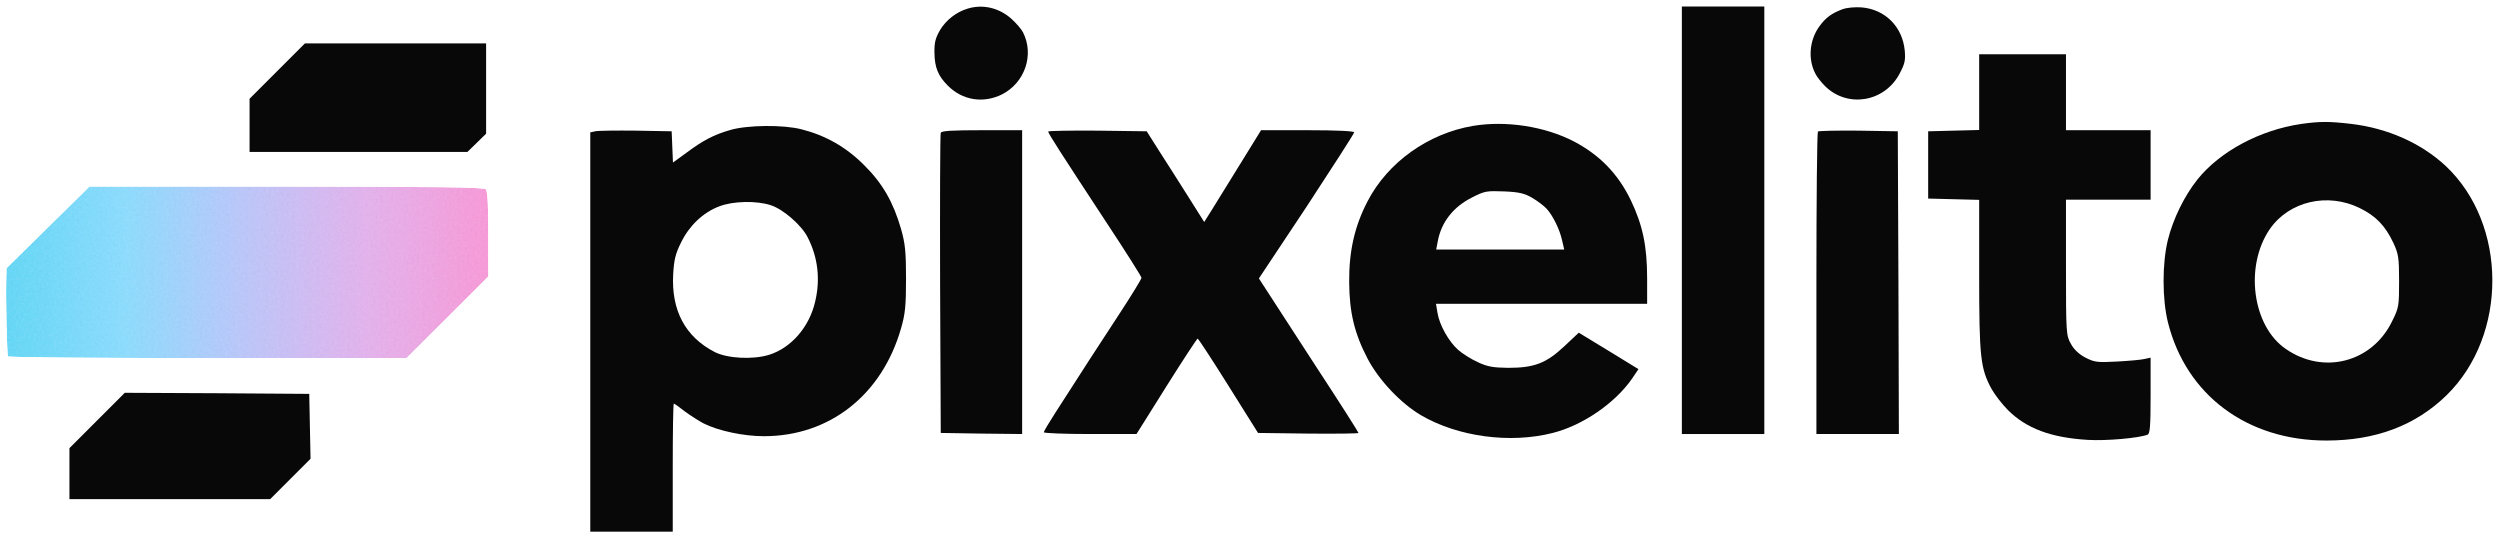
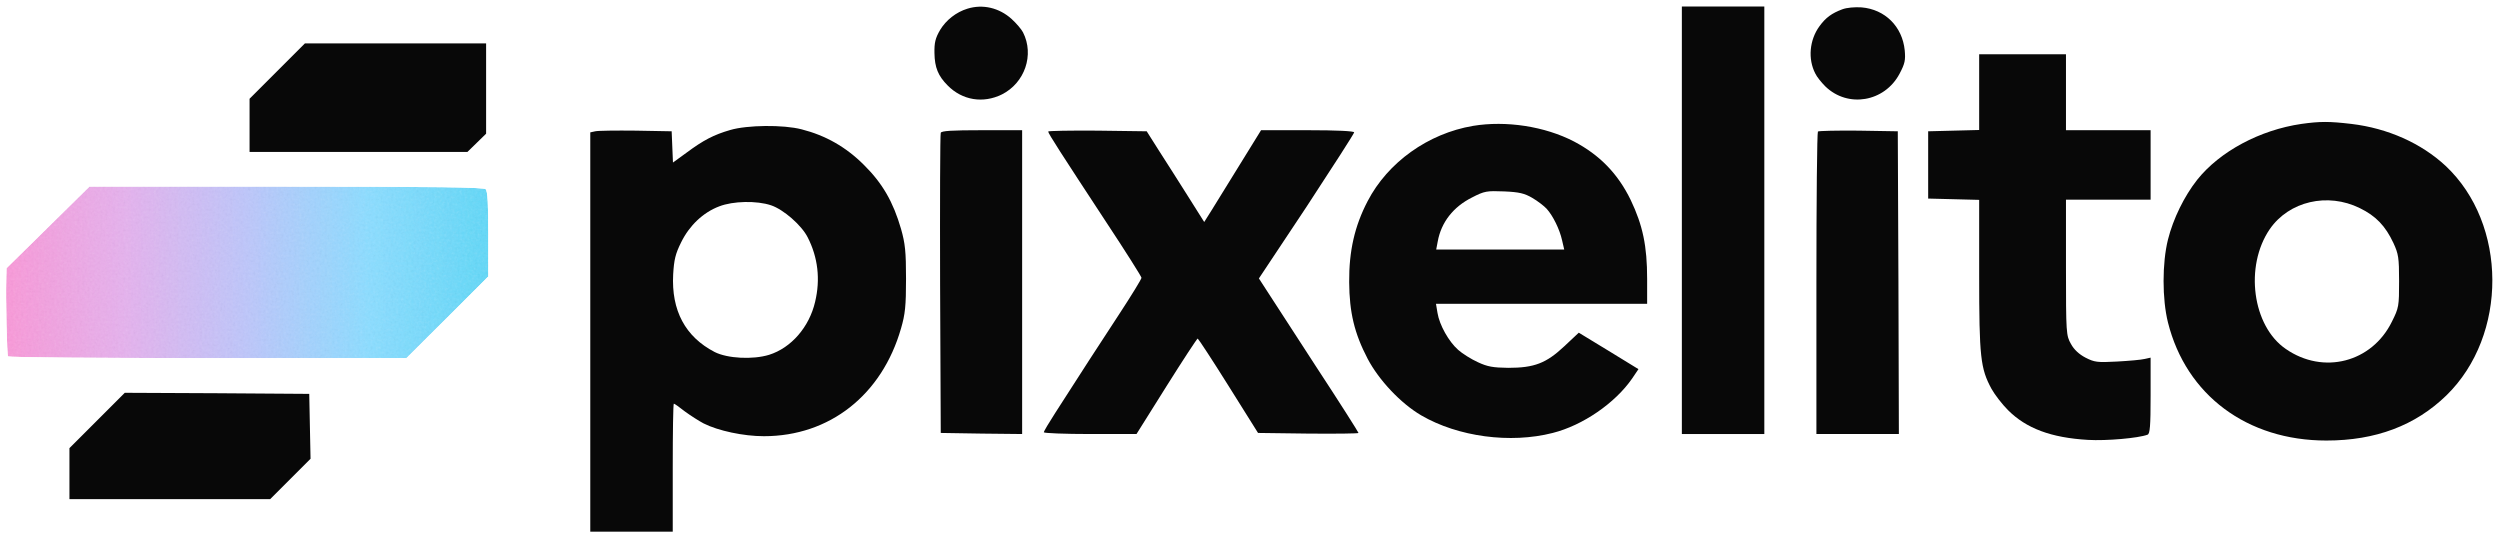
<svg xmlns="http://www.w3.org/2000/svg" width="1152" height="248" viewBox="0 0 1152 248">
  <defs>
    <linearGradient id="pixelito-gradient" x1="0%" y1="50%" x2="100%" y2="50%">
-       <stop offset="0%" stop-color="#62d8f7" />
-       <stop offset="25%" stop-color="#8cdcff" />
+       <stop offset="0%" stop-color="#f899d8" />
+       <stop offset="25%" stop-color="#e4b2ed" />
      <stop offset="50%" stop-color="#bdc6fa" />
-       <stop offset="75%" stop-color="#e4b2ed" />
-       <stop offset="100%" stop-color="#f899d8" />
+       <stop offset="75%" stop-color="#8cdcff" />
+       <stop offset="100%" stop-color="#62d8f7" />
    </linearGradient>
    <filter id="pixelito-grain" x="0" y="0" width="100%" height="100%">
      <feTurbulence type="fractalNoise" baseFrequency=".85" numOctaves="2" stitchTiles="stitch" seed="5" result="noise" />
      <feColorMatrix in="noise" type="saturate" values="0" />
      <feComponentTransfer>
        <feFuncA type="linear" slope=".16" />
      </feComponentTransfer>
      <feBlend in="SourceGraphic" mode="soft-light" />
      <feComposite in2="SourceGraphic" operator="in" />
    </filter>
  </defs>
  <g transform="translate(0 17)">
    <g id="pixelito-symbole">
      <g id="bande-haute" fill="#080808">
        <g transform="translate(0,217) scale(0.1,-0.1)" stroke="none">
          <path d="M1277 2012 l-127 -127 0 -123 0 -122 502 0 502 0 43 42 43 42 0 208 0 208 -418 0 -417 0 -128 -128z" />
        </g>
      </g>
      <g id="bande-degradee" fill="url(#pixelito-gradient)" filter="url(#pixelito-grain)">
        <g transform="translate(0,217) scale(0.1,-0.1)" stroke="none">
          <path d="M221 1292 l-191 -188 -1 -49 c-3 -89 3 -350 8 -357 2 -5 416 -8 920 -8 l916 0 189 188 188 188 0 195 c0 138 -3 198 -12 207 -9 9 -227 12 -919 12 l-907 0 -191 -188z" />
        </g>
      </g>
      <g id="bande-basse" fill="#080808">
        <g transform="translate(0,217) scale(0.1,-0.1)" stroke="none">
          <path d="M447 402 l-127 -127 0 -118 0 -117 463 0 462 0 93 93 93 93 -3 149 -3 150 -425 3 -425 2 -128 -128z" />
        </g>
      </g>
    </g>
  </g>
  <g transform="translate(268 0)">
    <g id="pixelito-typographie" fill="#080808">
      <g transform="translate(0,248) scale(0.1,-0.1)" stroke="none">
        <path d="M1778 2440 c-52 -16 -98 -52 -126 -98 -22 -38 -27 -59 -26 -107 1 -66 17 -105 61 -149 67 -68 163 -84 250 -41 105 53 150 182 97 286 -7 14 -31 42 -53 62 -57 51 -132 69 -203 47z" />
        <path d="M5070 1465 l0 -985 190 0 190 0 0 985 0 985 -190 0 -190 0 0 -985z" />
        <path d="M5809 2437 c-48 -18 -76 -38 -105 -78 -46 -63 -54 -151 -19 -218 7 -15 28 -41 46 -59 104 -101 273 -72 342 58 25 47 28 63 24 108 -11 110 -91 189 -199 198 -31 2 -68 -1 -89 -9z" />
        <path d="M6440 2055 l0 -174 -117 -3 -118 -3 0 -155 0 -155 118 -3 117 -3 0 -347 c0 -378 6 -430 57 -524 15 -27 49 -71 76 -98 84 -84 198 -127 368 -137 85 -5 233 8 275 24 11 4 14 39 14 180 l0 175 -27 -6 c-16 -4 -73 -9 -128 -12 -91 -5 -104 -3 -145 18 -29 15 -53 37 -67 63 -22 39 -23 48 -23 353 l0 312 195 0 195 0 0 160 0 160 -195 0 -195 0 0 175 0 175 -200 0 -200 0 0 -175z" />
        <path d="M7925 1909 c-192 -28 -376 -127 -480 -257 -60 -76 -111 -180 -135 -276 -27 -108 -27 -274 0 -382 84 -335 365 -544 730 -544 227 0 410 69 553 208 284 277 282 790 -4 1058 -112 104 -266 173 -434 193 -102 12 -144 12 -230 0z m269 -388 c74 -36 118 -82 155 -161 23 -50 26 -67 26 -175 0 -116 -1 -123 -33 -187 -92 -188 -316 -246 -489 -126 -154 105 -191 381 -74 552 89 129 267 170 415 97z" />
        <path d="M4108 1900 c-207 -35 -393 -168 -486 -347 -60 -115 -86 -230 -85 -373 1 -140 24 -236 85 -353 52 -99 153 -206 247 -261 170 -99 411 -131 606 -81 139 35 288 138 366 251 l29 43 -137 84 -138 84 -66 -62 c-84 -79 -139 -100 -259 -100 -70 1 -95 5 -140 26 -31 14 -72 40 -91 57 -43 38 -86 114 -95 170 l-7 42 487 0 486 0 0 115 c0 151 -20 247 -76 364 -59 121 -143 207 -261 269 -135 70 -313 97 -465 72z m273 -332 c24 -14 54 -37 66 -50 29 -32 60 -95 71 -145 l10 -43 -295 0 -295 0 7 37 c16 89 72 160 158 203 58 30 68 31 148 28 70 -3 94 -9 130 -30z" />
        <path d="M685 1881 c-76 -22 -124 -47 -202 -105 l-62 -45 -3 72 -3 72 -165 3 c-91 1 -175 0 -187 -3 l-23 -5 0 -920 0 -920 190 0 190 0 0 295 c0 162 2 295 5 295 3 0 26 -16 51 -36 26 -19 65 -44 86 -55 67 -34 184 -59 278 -59 303 0 544 190 632 497 19 65 23 103 23 228 0 126 -4 163 -23 230 -36 124 -85 210 -171 295 -83 83 -177 136 -287 164 -84 22 -251 20 -329 -3z m188 -347 c57 -19 141 -92 169 -148 47 -92 59 -193 34 -297 -27 -116 -110 -212 -212 -244 -75 -23 -192 -17 -251 13 -135 70 -200 191 -191 358 4 67 10 94 37 148 38 77 101 137 175 165 64 25 174 27 239 5z" />
        <path d="M1655 1868 c-3 -7 -4 -321 -3 -698 l3 -685 188 -3 187 -2 0 700 0 700 -185 0 c-139 0 -187 -3 -190 -12z" />
        <path d="M2150 1874 c0 -9 61 -103 267 -417 90 -136 163 -252 163 -257 0 -6 -46 -81 -103 -168 -97 -148 -173 -265 -294 -454 -29 -45 -53 -85 -53 -90 0 -4 96 -8 214 -8 l213 0 138 220 c76 121 141 220 144 220 3 -1 67 -98 142 -218 l136 -217 231 -3 c128 -1 232 0 232 3 0 3 -88 142 -197 308 -108 166 -211 325 -229 353 l-33 51 220 331 c120 183 219 337 219 342 0 6 -79 10 -214 10 l-215 0 -97 -157 c-54 -87 -113 -182 -131 -212 l-34 -54 -75 119 c-42 66 -101 160 -133 209 l-57 90 -227 3 c-125 1 -227 -1 -227 -4z" />
        <path d="M5697 1874 c-4 -4 -7 -319 -7 -701 l0 -693 190 0 190 0 -2 698 -3 697 -181 3 c-99 1 -183 -1 -187 -4z" />
      </g>
    </g>
  </g>
</svg>
